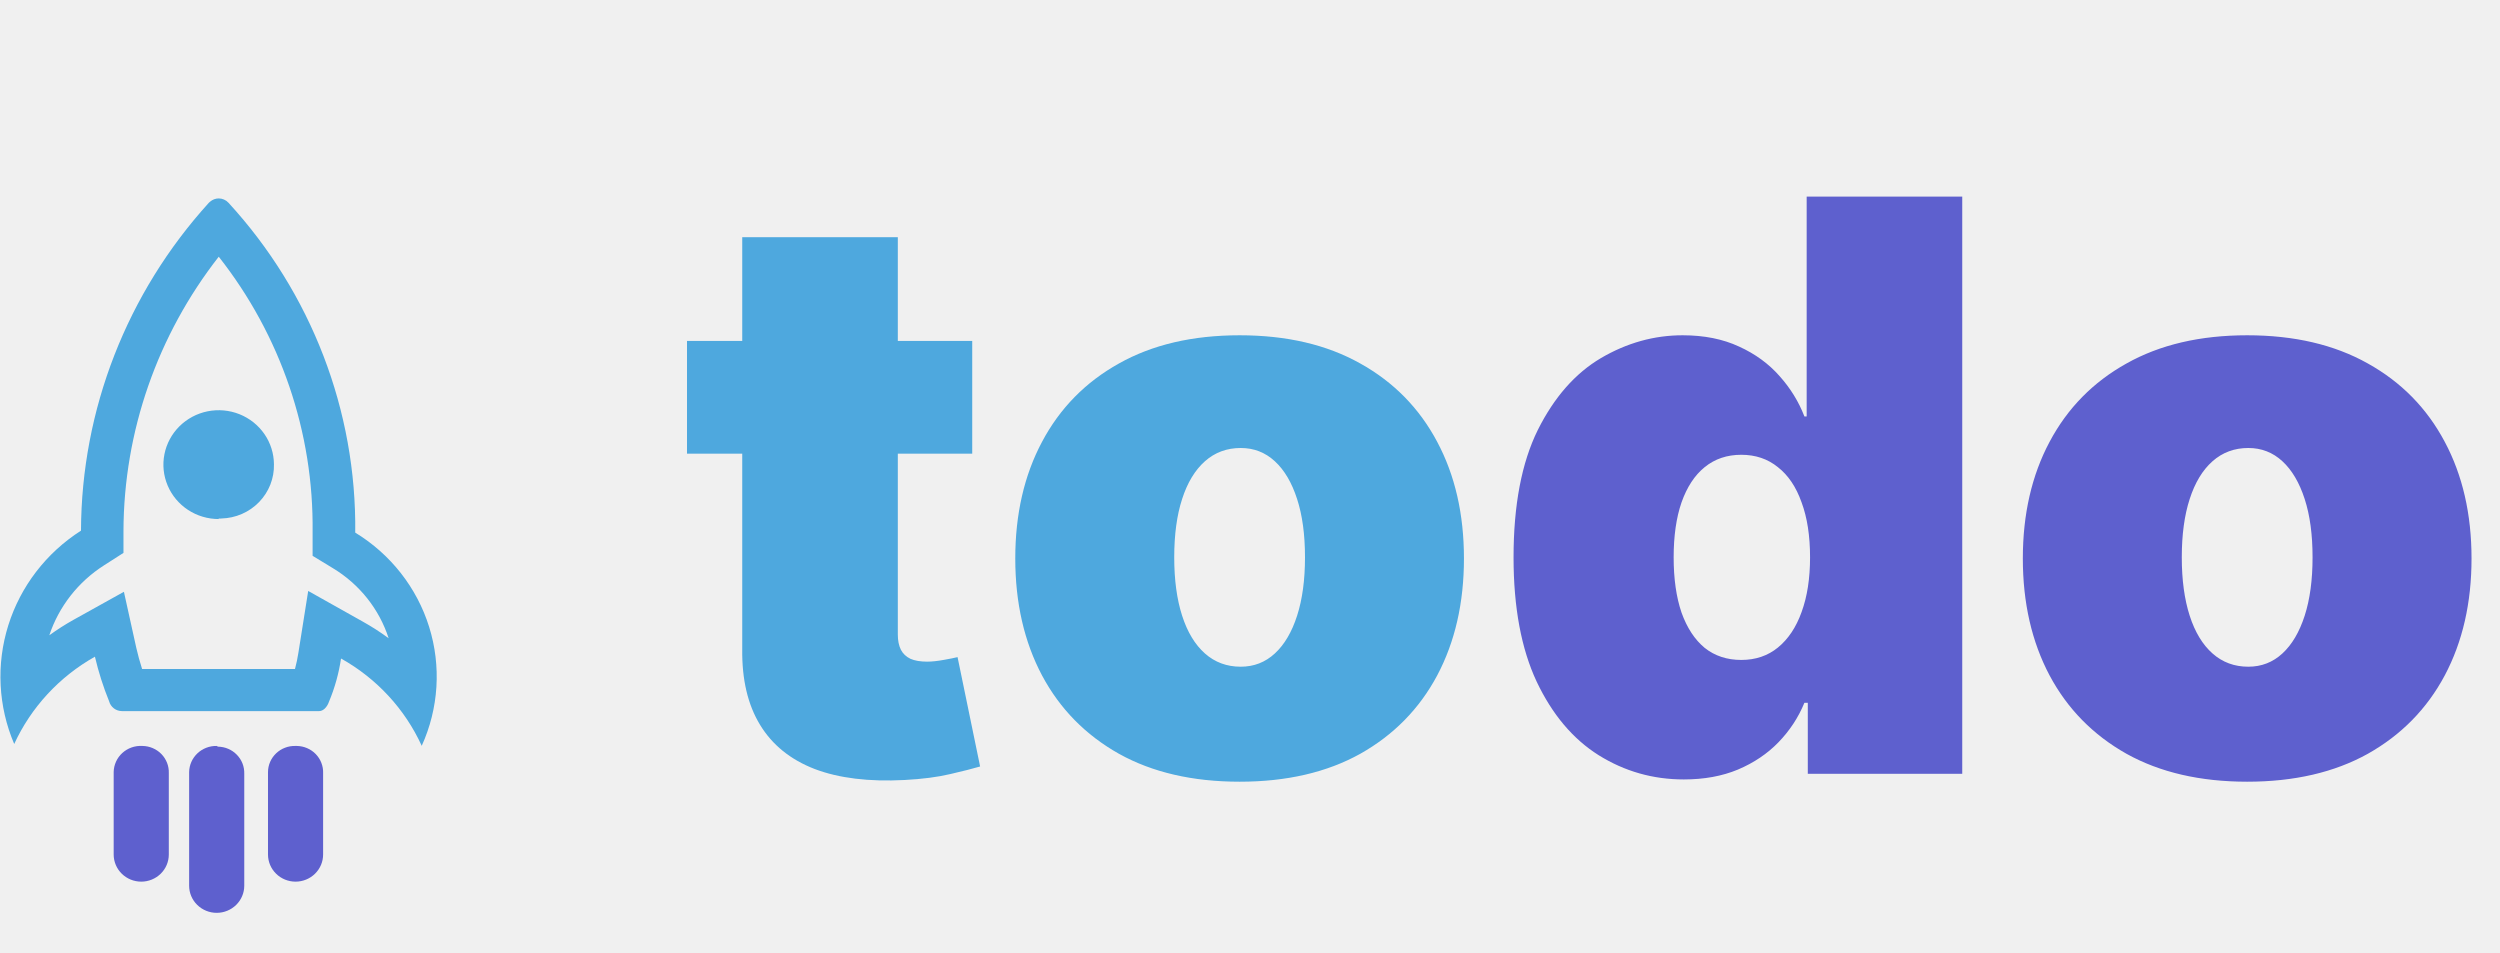
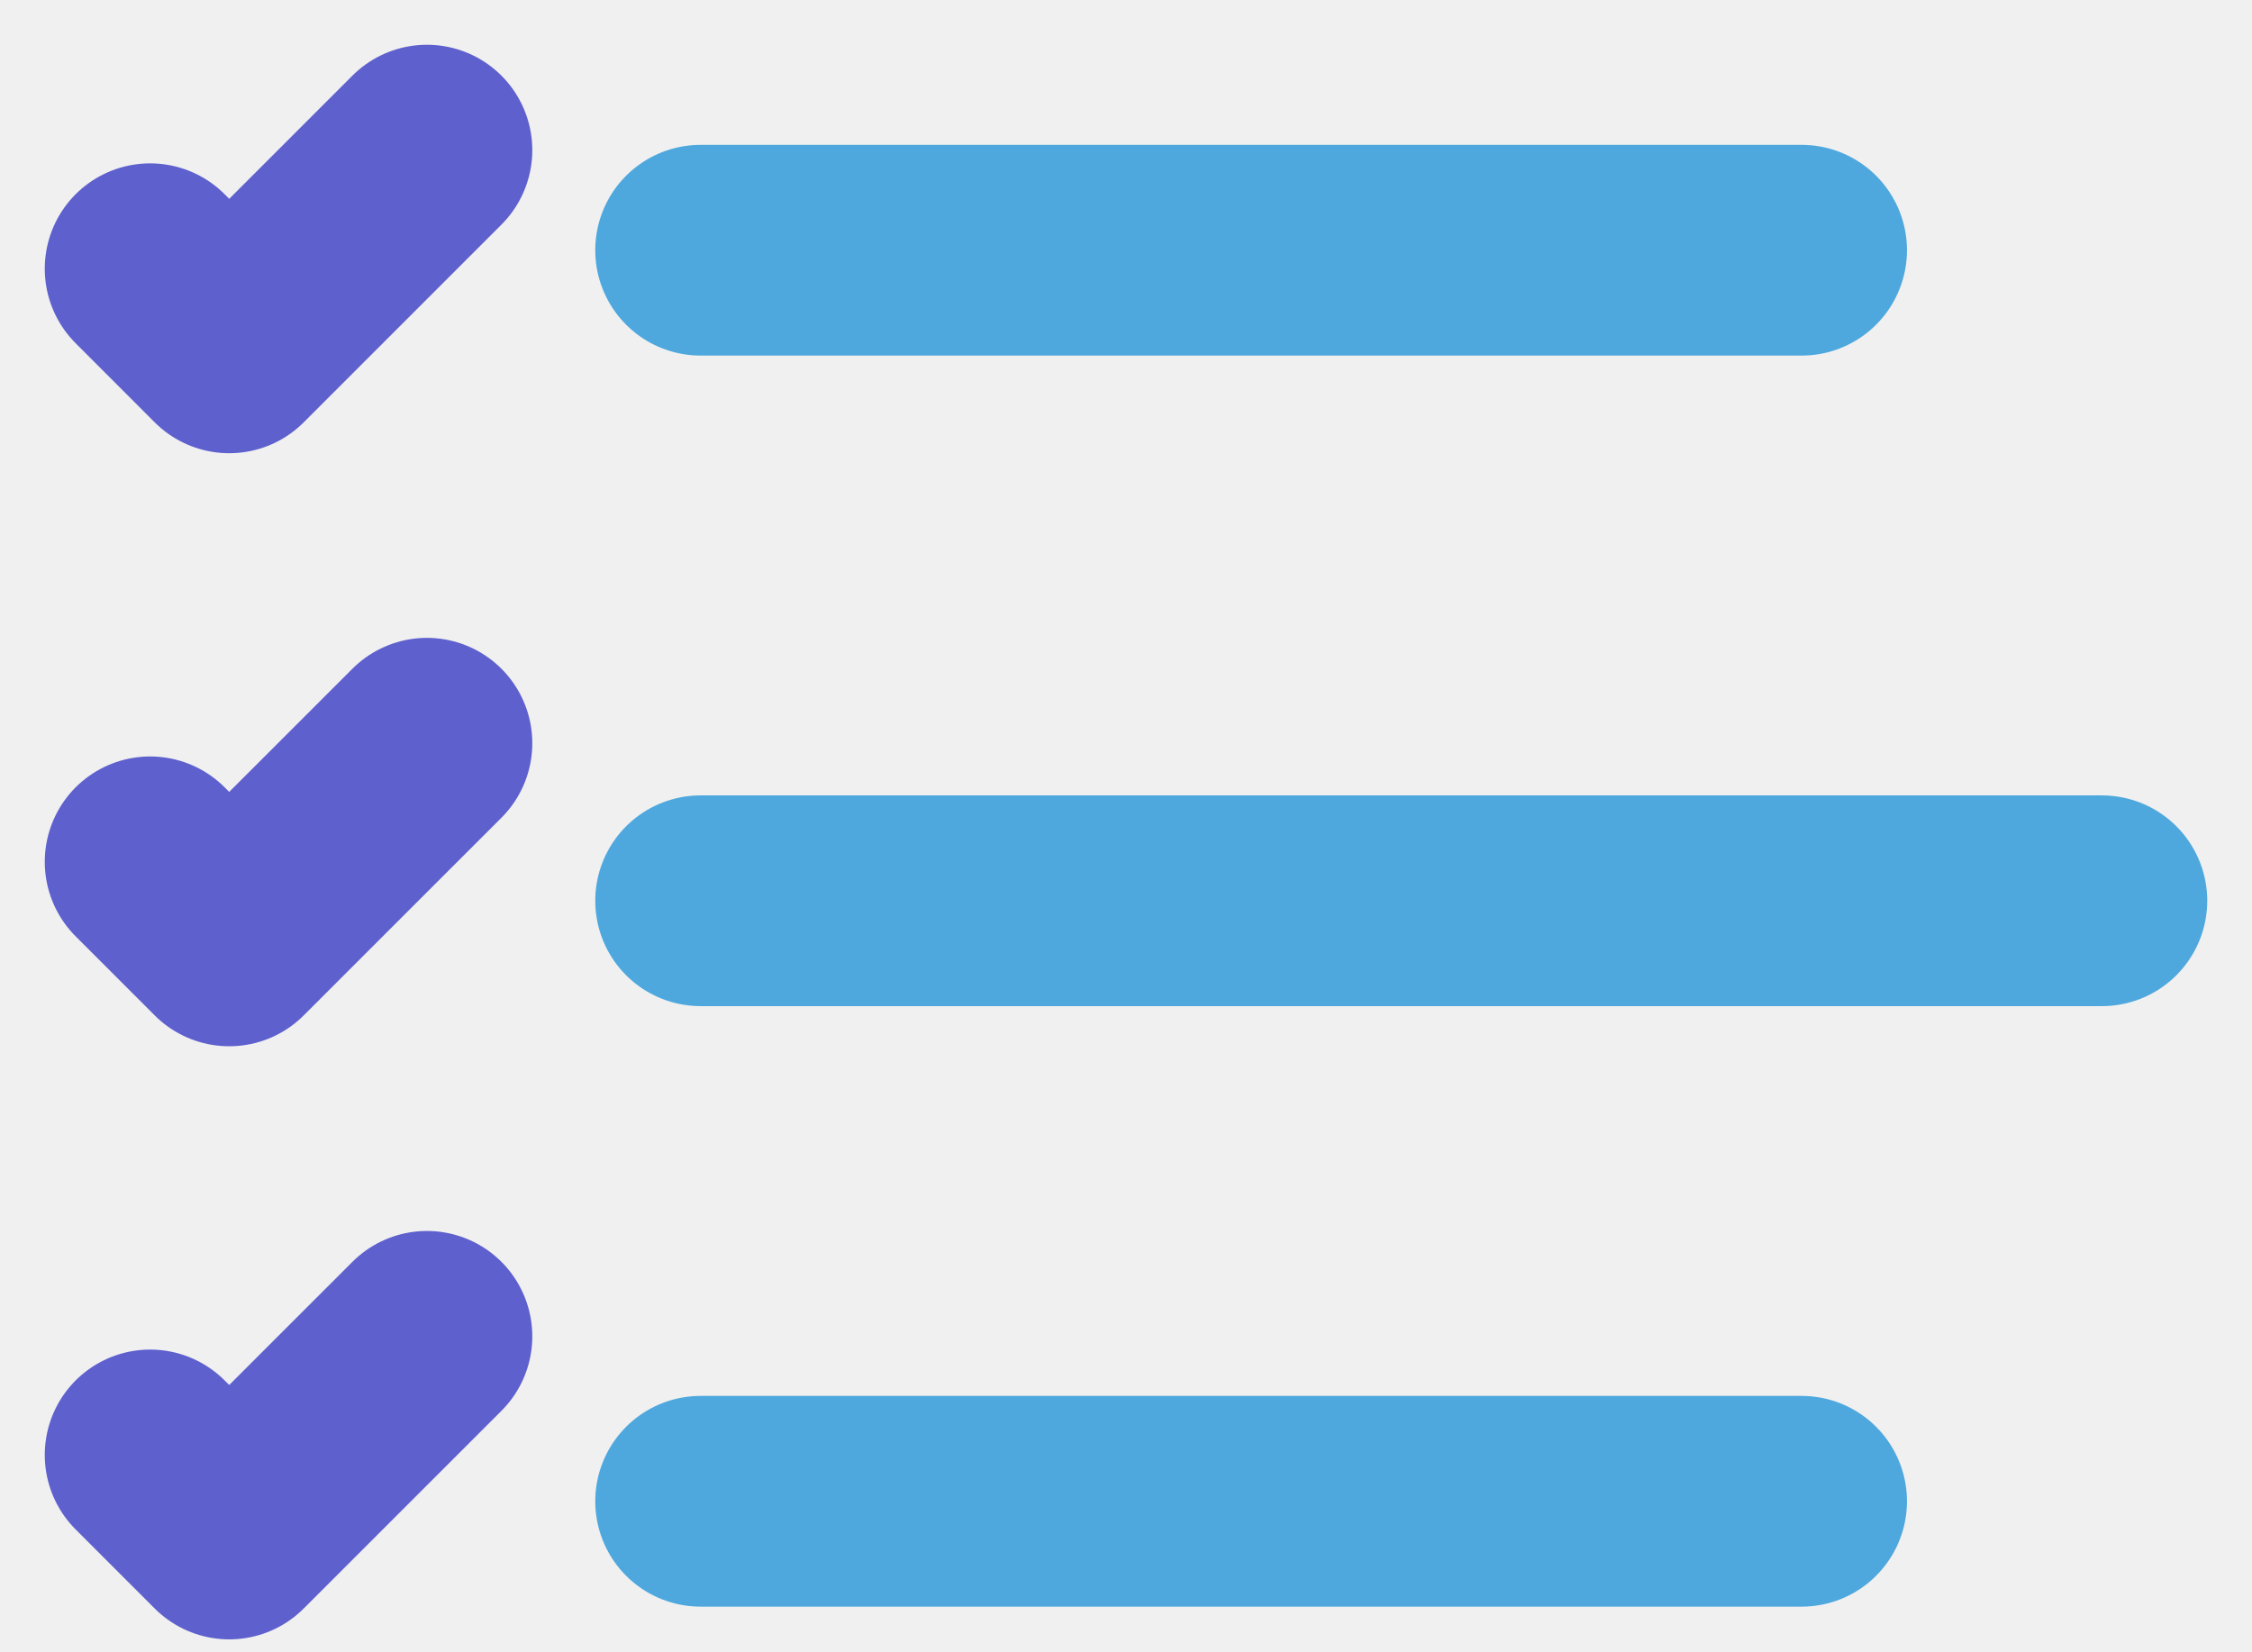
- <svg xmlns="http://www.w3.org/2000/svg" width="126" height="48" viewBox="0 0 126 48" fill="none">
-   <path d="M49 17.182V22.864H34.625V17.182H49ZM37.409 11.954H45.25V31.983C45.25 32.286 45.302 32.542 45.406 32.75C45.51 32.949 45.671 33.1 45.889 33.205C46.107 33.299 46.386 33.347 46.727 33.347C46.964 33.347 47.239 33.318 47.551 33.261C47.873 33.205 48.11 33.157 48.261 33.119L49.398 38.631C49.047 38.735 48.545 38.863 47.892 39.014C47.248 39.166 46.481 39.265 45.591 39.312C43.792 39.407 42.281 39.222 41.06 38.758C39.838 38.285 38.919 37.542 38.304 36.528C37.688 35.515 37.39 34.246 37.409 32.722V11.954ZM62.477 39.398C60.109 39.398 58.083 38.929 56.397 37.992C54.711 37.044 53.419 35.728 52.519 34.043C51.62 32.347 51.17 30.383 51.17 28.148C51.17 25.913 51.62 23.953 52.519 22.267C53.419 20.572 54.711 19.256 56.397 18.318C58.083 17.371 60.109 16.898 62.477 16.898C64.844 16.898 66.871 17.371 68.556 18.318C70.242 19.256 71.534 20.572 72.434 22.267C73.334 23.953 73.783 25.913 73.783 28.148C73.783 30.383 73.334 32.347 72.434 34.043C71.534 35.728 70.242 37.044 68.556 37.992C66.871 38.929 64.844 39.398 62.477 39.398ZM62.533 33.602C63.196 33.602 63.769 33.38 64.252 32.935C64.735 32.49 65.109 31.855 65.374 31.031C65.639 30.207 65.772 29.227 65.772 28.091C65.772 26.945 65.639 25.965 65.374 25.151C65.109 24.327 64.735 23.692 64.252 23.247C63.769 22.802 63.196 22.579 62.533 22.579C61.833 22.579 61.231 22.802 60.729 23.247C60.227 23.692 59.844 24.327 59.579 25.151C59.314 25.965 59.181 26.945 59.181 28.091C59.181 29.227 59.314 30.207 59.579 31.031C59.844 31.855 60.227 32.49 60.729 32.935C61.231 33.38 61.833 33.602 62.533 33.602Z" fill="#4EA8DE" />
-   <path d="M84.863 39.284C83.31 39.284 81.88 38.877 80.573 38.062C79.276 37.248 78.234 36.012 77.448 34.355C76.672 32.698 76.283 30.61 76.283 28.091C76.283 25.458 76.691 23.318 77.505 21.671C78.329 20.023 79.389 18.815 80.687 18.048C81.994 17.281 83.367 16.898 84.806 16.898C85.886 16.898 86.833 17.087 87.647 17.466C88.461 17.835 89.143 18.332 89.692 18.957C90.242 19.573 90.658 20.25 90.942 20.989H91.056V9.909H98.897V39H91.113V35.42H90.942C90.639 36.159 90.204 36.822 89.636 37.409C89.077 37.987 88.395 38.446 87.59 38.787C86.795 39.118 85.886 39.284 84.863 39.284ZM87.761 33.261C88.48 33.261 89.096 33.053 89.607 32.636C90.128 32.21 90.526 31.614 90.8 30.847C91.085 30.07 91.227 29.151 91.227 28.091C91.227 27.011 91.085 26.088 90.8 25.321C90.526 24.544 90.128 23.953 89.607 23.546C89.096 23.129 88.48 22.921 87.761 22.921C87.041 22.921 86.425 23.129 85.914 23.546C85.412 23.953 85.024 24.544 84.749 25.321C84.484 26.088 84.352 27.011 84.352 28.091C84.352 29.171 84.484 30.099 84.749 30.875C85.024 31.642 85.412 32.234 85.914 32.651C86.425 33.058 87.041 33.261 87.761 33.261ZM113.258 39.398C110.89 39.398 108.864 38.929 107.178 37.992C105.493 37.044 104.2 35.728 103.3 34.043C102.401 32.347 101.951 30.383 101.951 28.148C101.951 25.913 102.401 23.953 103.3 22.267C104.2 20.572 105.493 19.256 107.178 18.318C108.864 17.371 110.89 16.898 113.258 16.898C115.625 16.898 117.652 17.371 119.337 18.318C121.023 19.256 122.316 20.572 123.215 22.267C124.115 23.953 124.565 25.913 124.565 28.148C124.565 30.383 124.115 32.347 123.215 34.043C122.316 35.728 121.023 37.044 119.337 37.992C117.652 38.929 115.625 39.398 113.258 39.398ZM113.315 33.602C113.978 33.602 114.55 33.38 115.033 32.935C115.516 32.49 115.89 31.855 116.156 31.031C116.421 30.207 116.553 29.227 116.553 28.091C116.553 26.945 116.421 25.965 116.156 25.151C115.89 24.327 115.516 23.692 115.033 23.247C114.55 22.802 113.978 22.579 113.315 22.579C112.614 22.579 112.013 22.802 111.511 23.247C111.009 23.692 110.625 24.327 110.36 25.151C110.095 25.965 109.962 26.945 109.962 28.091C109.962 29.227 110.095 30.207 110.36 31.031C110.625 31.855 111.009 32.49 111.511 32.935C112.013 33.38 112.614 33.602 113.315 33.602Z" fill="#5E60CE" />
-   <g clip-path="url(#clip0_4130_509)">
-     <path d="M11.021 12.933C14.147 16.901 15.816 21.794 15.755 26.816V28.014L16.787 28.642C18.119 29.448 19.113 30.699 19.587 32.167C19.171 31.86 18.735 31.58 18.283 31.328L15.533 29.784L15.039 32.9C14.996 33.175 14.939 33.449 14.867 33.718H7.162C7.047 33.365 6.954 33.013 6.868 32.646L6.245 29.826L3.71 31.236C3.286 31.473 2.877 31.734 2.485 32.019C2.968 30.568 3.941 29.324 5.242 28.494L6.223 27.866V26.752C6.241 21.751 7.93 16.895 11.029 12.933H11.021ZM11.029 10C10.868 10 10.713 10.058 10.592 10.162L10.527 10.219C6.398 14.766 4.105 20.645 4.082 26.745C2.33 27.864 1.033 29.554 0.417 31.52C-0.198 33.485 -0.092 35.601 0.716 37.497C1.568 35.645 2.991 34.106 4.784 33.097C4.964 33.864 5.203 34.616 5.5 35.347C5.538 35.487 5.621 35.611 5.738 35.701C5.854 35.79 5.997 35.839 6.145 35.84H16.085C16.285 35.84 16.486 35.65 16.586 35.354C16.876 34.659 17.078 33.932 17.188 33.189C18.984 34.193 20.408 35.734 21.255 37.589C22.112 35.702 22.245 33.573 21.629 31.597C21.012 29.621 19.689 27.932 17.904 26.844C17.974 20.708 15.694 14.772 11.516 10.219C11.454 10.15 11.377 10.095 11.292 10.058C11.207 10.02 11.115 10 11.021 10H11.029Z" fill="#4EA8DE" />
-     <path d="M11.022 26.16C10.472 26.16 9.934 26 9.476 25.699C9.018 25.399 8.661 24.971 8.45 24.472C8.238 23.972 8.182 23.421 8.288 22.89C8.394 22.358 8.657 21.87 9.044 21.485C9.432 21.101 9.926 20.838 10.465 20.73C11.004 20.622 11.563 20.673 12.073 20.877C12.582 21.082 13.019 21.43 13.328 21.878C13.636 22.326 13.803 22.855 13.807 23.396C13.816 23.747 13.754 24.096 13.626 24.424C13.497 24.751 13.304 25.05 13.058 25.304C12.812 25.558 12.518 25.762 12.191 25.904C11.865 26.046 11.514 26.123 11.158 26.132C11.113 26.139 11.067 26.139 11.022 26.132V26.16Z" fill="#4EA8DE" />
-     <path d="M14.896 37.596C14.717 37.59 14.538 37.62 14.371 37.683C14.203 37.746 14.05 37.842 13.921 37.964C13.792 38.086 13.688 38.232 13.617 38.394C13.546 38.556 13.508 38.731 13.507 38.907V43.067C13.507 43.43 13.653 43.778 13.914 44.034C14.174 44.291 14.527 44.435 14.896 44.435C15.264 44.435 15.618 44.291 15.878 44.034C16.139 43.778 16.285 43.43 16.285 43.067V38.964C16.291 38.788 16.261 38.613 16.197 38.448C16.134 38.284 16.037 38.134 15.914 38.006C15.791 37.879 15.643 37.777 15.479 37.707C15.315 37.636 15.139 37.599 14.96 37.596H14.896Z" fill="#5E60CE" />
-     <path d="M7.162 37.596C6.979 37.586 6.797 37.613 6.625 37.674C6.454 37.736 6.297 37.83 6.163 37.953C6.029 38.075 5.922 38.222 5.848 38.386C5.773 38.55 5.733 38.727 5.729 38.907V43.067C5.729 43.43 5.876 43.778 6.136 44.034C6.397 44.291 6.75 44.435 7.119 44.435C7.487 44.435 7.84 44.291 8.101 44.034C8.362 43.778 8.508 43.43 8.508 43.067V38.964C8.514 38.788 8.484 38.612 8.42 38.448C8.356 38.284 8.26 38.134 8.137 38.006C8.013 37.879 7.865 37.777 7.702 37.707C7.538 37.636 7.362 37.599 7.183 37.596H7.162Z" fill="#5E60CE" />
-     <path d="M10.921 37.596C10.743 37.592 10.565 37.623 10.398 37.687C10.232 37.751 10.08 37.846 9.951 37.968C9.822 38.09 9.718 38.236 9.646 38.397C9.575 38.558 9.536 38.731 9.532 38.907V44.639C9.532 45.002 9.678 45.35 9.939 45.606C10.2 45.863 10.553 46.007 10.921 46.007C11.29 46.007 11.643 45.863 11.904 45.606C12.164 45.35 12.311 45.002 12.311 44.639V38.999C12.316 38.823 12.287 38.648 12.223 38.483C12.159 38.319 12.063 38.169 11.939 38.042C11.816 37.914 11.668 37.812 11.505 37.742C11.341 37.671 11.164 37.634 10.986 37.631L10.921 37.596Z" fill="#5E60CE" />
-   </g>
-   <defs>
-     <clipPath id="clip0_4130_509">
-       <rect width="22" height="36" fill="white" transform="translate(0 10)" />
-     </clipPath>
-   </defs>
+ <svg xmlns="http://www.w3.org/2000/svg" width="45" height="33" viewBox="0 0 45 33" fill="none">
+   <path d="M3 5.37L4.58 6.951L8.531 3" stroke="#5E60CE" stroke-width="4.211" stroke-linecap="round" stroke-linejoin="round" />
+   <path d="M3 17.222L4.58 18.802L8.531 14.852" stroke="#5E60CE" stroke-width="4.211" stroke-linecap="round" stroke-linejoin="round" />
+   <path d="M3 29.074L4.58 30.654L8.531 26.704" stroke="#5E60CE" stroke-width="4.211" stroke-linecap="round" stroke-linejoin="round" />
+   <path d="M14 5H36" stroke="#4EA8DE" stroke-width="4.211" stroke-linecap="round" />
+   <path d="M14 18H42" stroke="#4EA8DE" stroke-width="4.211" stroke-linecap="round" />
+   <path d="M14 30H36" stroke="#4EA8DE" stroke-width="4.211" stroke-linecap="round" />
</svg>
